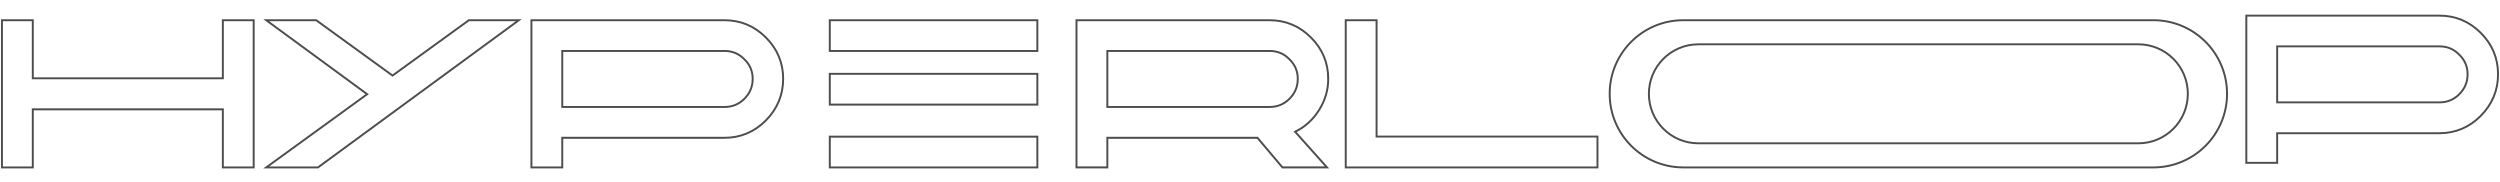
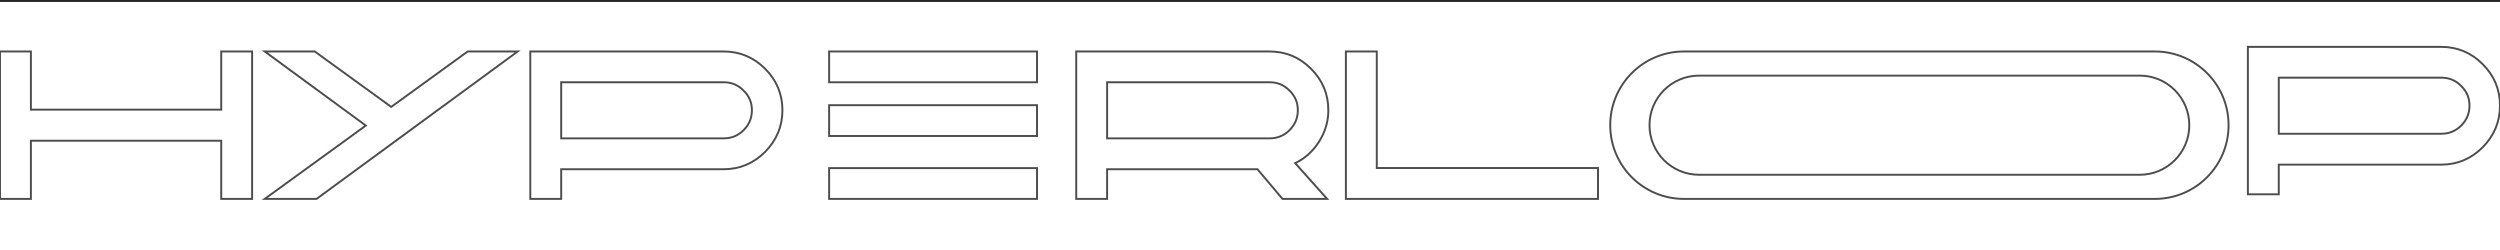
- <svg xmlns="http://www.w3.org/2000/svg" width="1280" height="93" viewBox="0 0 1280 93" role="img" aria-label="Hyperloop">
-   <path transform="translate(1.00 8.00) scale(0.521118)" d="M247.32,4.51v144.62h-30.3v-57.07H30.3v57.07H0V4.51h30.3v57.07h186.72V4.51h30.3Z M458.77,4.51h49.07l-197.32,144.62h-50.84l99.17-71.94L259.68,4.51h49.07l75.01,54.37L458.77,4.51Z M767.53,62.13c0,15.74-5.67,29.37-17.01,40.9-11.34,11.34-24.91,17.01-40.71,17.01h-159.3v29.09h-30.3V4.51h189.6c15.86,0,29.43,5.64,40.71,16.92,11.34,11.34,17.01,24.91,17.01,40.71ZM737.6,62.13c0-7.56-2.73-13.97-8.18-19.24-5.27-5.45-11.74-8.18-19.42-8.18h-159.49v55.02h159.49c7.62,0,14.09-2.66,19.42-7.99,5.45-5.45,8.18-11.99,8.18-19.61Z M813.35,57.21h203.94v30.21h-203.94v-30.21ZM813.35,118.92h203.94v30.21h-203.94v-30.21ZM813.35,4.51h203.94v30.21h-203.94V4.51Z M1303.07,62.13c0,10.91-3.01,21.13-9.02,30.67-6.01,9.54-13.85,16.64-23.51,21.28l31.32,35.04h-43.78l-24.54-29.09h-147.5v29.09h-30.3V4.51h189.6c15.86,0,29.43,5.64,40.71,16.92,11.34,11.34,17.01,24.91,17.01,40.71ZM1273.14,62.13c0-7.56-2.73-13.97-8.18-19.24-5.27-5.45-11.74-8.18-19.42-8.18h-159.49v55.02h159.49c7.62,0,14.09-2.66,19.42-7.99,5.45-5.45,8.18-11.99,8.18-19.61Z M1567.59,118.83v30.3h-247.32V4.51h30.3v114.32h217.02Z M2113.85,149.13h-461.95c-39.94,0-72.31-32.37-72.31-72.31h0c0-39.94,32.37-72.31,72.31-72.31h461.95c39.94,0,72.31,32.37,72.31,72.31h0c0,39.94-32.37,72.31-72.31,72.31Z M2452.42,57.62c0,15.74-5.67,29.37-17.01,40.9-11.34,11.34-24.91,17.01-40.71,17.01h-159.3v29.09h-30.3V0h189.6c15.86,0,29.43,5.64,40.71,16.92,11.34,11.34,17.01,24.91,17.01,40.71ZM2422.5,57.62c0-7.56-2.73-13.97-8.18-19.24-5.27-5.45-11.74-8.18-19.42-8.18h-159.49v55.02h159.49c7.62,0,14.09-2.66,19.42-7.99,5.45-5.45,8.18-11.99,8.18-19.61Z M2099,125.45h-432.26c-26.86,0-48.63-21.77-48.63-48.63h0c0-26.86,21.77-48.63,48.63-48.63h432.26c26.86,0,48.63,21.77,48.63,48.63h0c0,26.86-21.77,48.63-48.63,48.63Z" fill="none" stroke="#4D4D4D" stroke-width="1" vector-effect="non-scaling-stroke" />
+ <svg xmlns="http://www.w3.org/2000/svg" width="1280" height="128" viewBox="0 0 1280 128" role="img" aria-label="Hyperloop">
+   <path d="M0 0.5H1280" stroke="#262626" stroke-width="1" fill="none" />
+   <g transform="translate(0 24) scale(0.521933)" fill="none" stroke="#4D4D4D" stroke-width="1" vector-effect="non-scaling-stroke">
+     <path vector-effect="non-scaling-stroke" d="M247.32,4.51v144.62h-30.3v-57.07H30.3v57.07H0V4.51h30.3v57.07h186.72V4.51h30.3Z" />
+     <path vector-effect="non-scaling-stroke" d="M458.77,4.51h49.07l-197.32,144.62h-50.84l99.17-71.94L259.68,4.51h49.07l75.01,54.37L458.77,4.51Z" />
+     <path vector-effect="non-scaling-stroke" d="M767.53,62.13c0,15.74-5.67,29.37-17.01,40.9-11.34,11.34-24.91,17.01-40.71,17.01h-159.3v29.09h-30.3V4.51h189.6c15.86,0,29.43,5.64,40.71,16.92,11.34,11.34,17.01,24.91,17.01,40.71ZM737.6,62.13c0-7.56-2.73-13.97-8.18-19.24-5.27-5.45-11.74-8.18-19.42-8.18h-159.49v55.02h159.49c7.62,0,14.09-2.66,19.42-7.99,5.45-5.45,8.18-11.99,8.18-19.61Z" />
+     <path vector-effect="non-scaling-stroke" d="M813.35,57.21h203.94v30.21h-203.94v-30.21ZM813.35,118.92h203.94v30.21h-203.94v-30.21ZM813.35,4.51h203.94v30.21h-203.94V4.51Z" />
+     <path vector-effect="non-scaling-stroke" d="M1303.07,62.13c0,10.91-3.01,21.13-9.02,30.67-6.01,9.54-13.85,16.64-23.51,21.28l31.32,35.04h-43.78l-24.54-29.09h-147.5v29.09h-30.3V4.51h189.6c15.86,0,29.43,5.64,40.71,16.92,11.34,11.34,17.01,24.91,17.01,40.71ZM1273.14,62.13c0-7.56-2.73-13.97-8.18-19.24-5.27-5.45-11.74-8.18-19.42-8.18h-159.49v55.02h159.49c7.62,0,14.09-2.66,19.42-7.99,5.45-5.45,8.18-11.99,8.18-19.61Z" />
+     <path vector-effect="non-scaling-stroke" d="M1567.59,118.83v30.3h-247.32V4.51h30.3v114.32h217.02Z" />
+     <path vector-effect="non-scaling-stroke" d="M2113.85,149.13h-461.95c-39.94,0-72.31-32.37-72.31-72.31h0c0-39.94,32.37-72.31,72.31-72.31h461.95c39.94,0,72.31,32.37,72.31,72.31h0c0,39.94-32.37,72.31-72.31,72.31Z" />
+     <path vector-effect="non-scaling-stroke" d="M2452.42,57.62c0,15.74-5.67,29.37-17.01,40.9-11.34,11.34-24.91,17.01-40.71,17.01h-159.3v29.09h-30.3V0h189.6c15.86,0,29.43,5.64,40.71,16.92,11.34,11.34,17.01,24.91,17.01,40.71ZM2422.5,57.62c0-7.56-2.73-13.97-8.18-19.24-5.27-5.45-11.74-8.18-19.42-8.18h-159.49v55.02h159.49c7.62,0,14.09-2.66,19.42-7.99,5.45-5.45,8.18-11.99,8.18-19.61Z" />
+     <path vector-effect="non-scaling-stroke" d="M2099,125.45h-432.26c-26.86,0-48.63-21.77-48.63-48.63h0c0-26.86,21.77-48.63,48.63-48.63h432.26c26.86,0,48.63,21.77,48.63,48.63h0c0,26.86-21.77,48.63-48.63,48.63Z" />
+   </g>
</svg>
